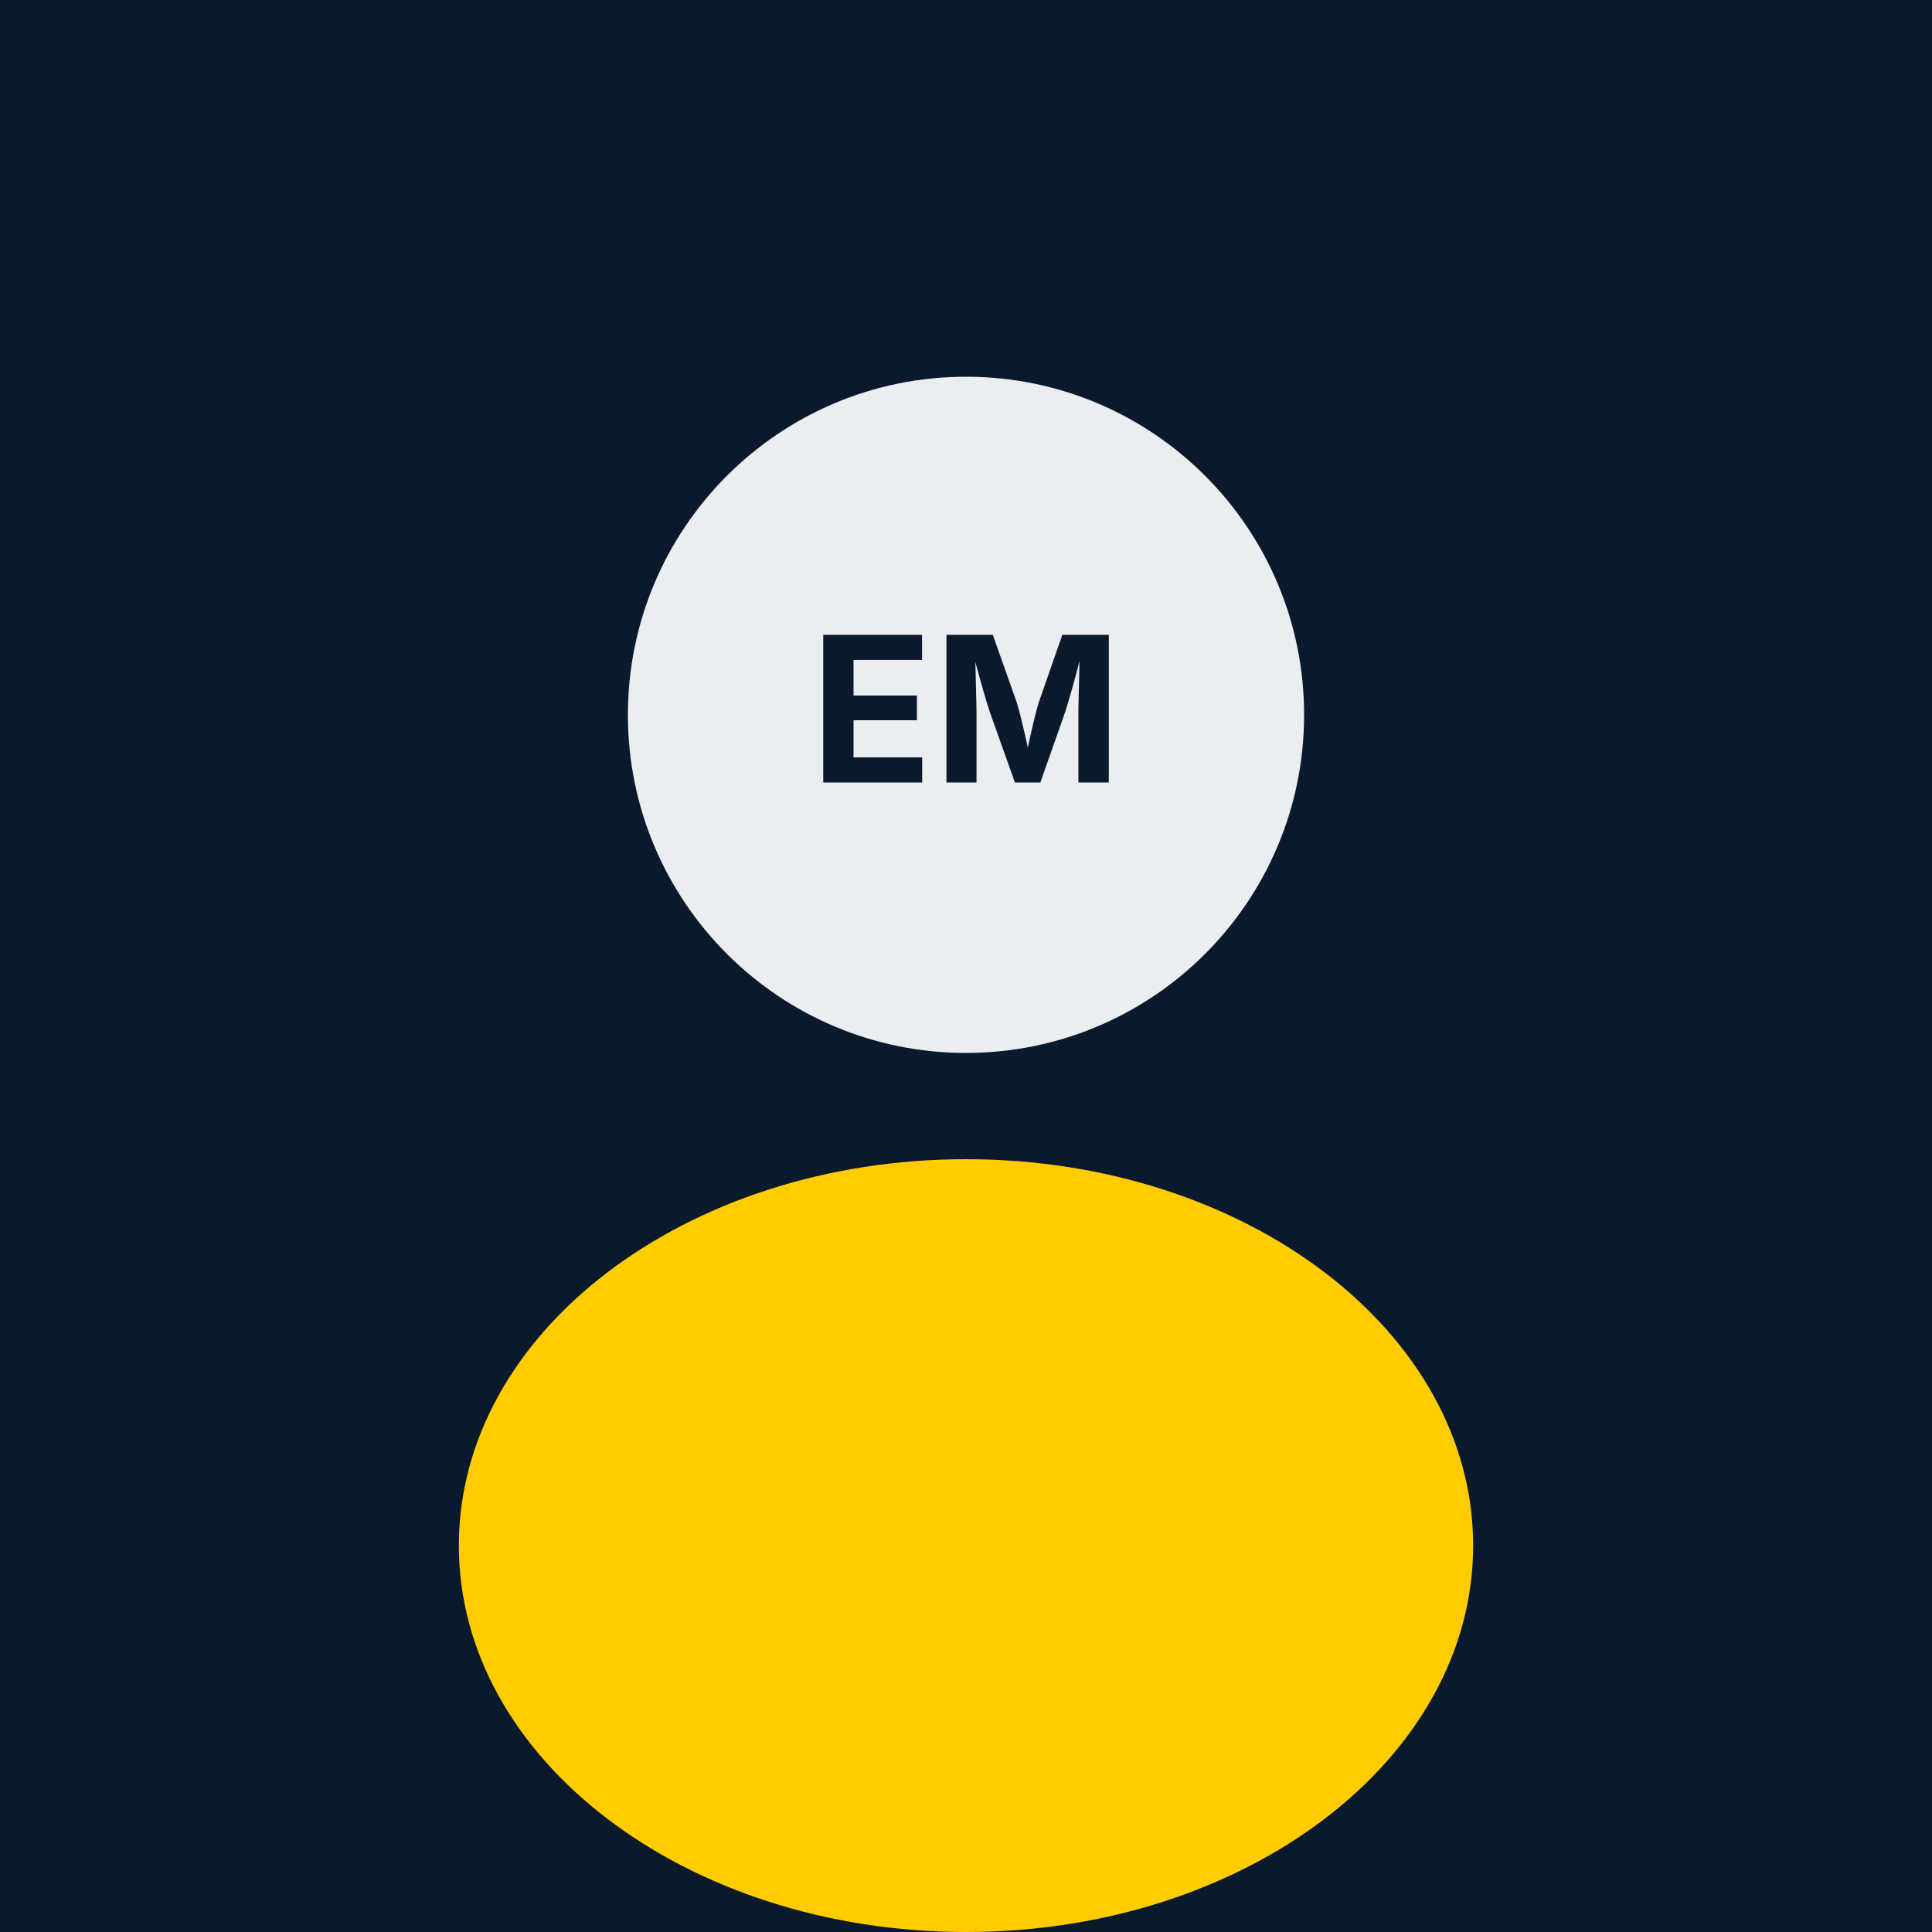
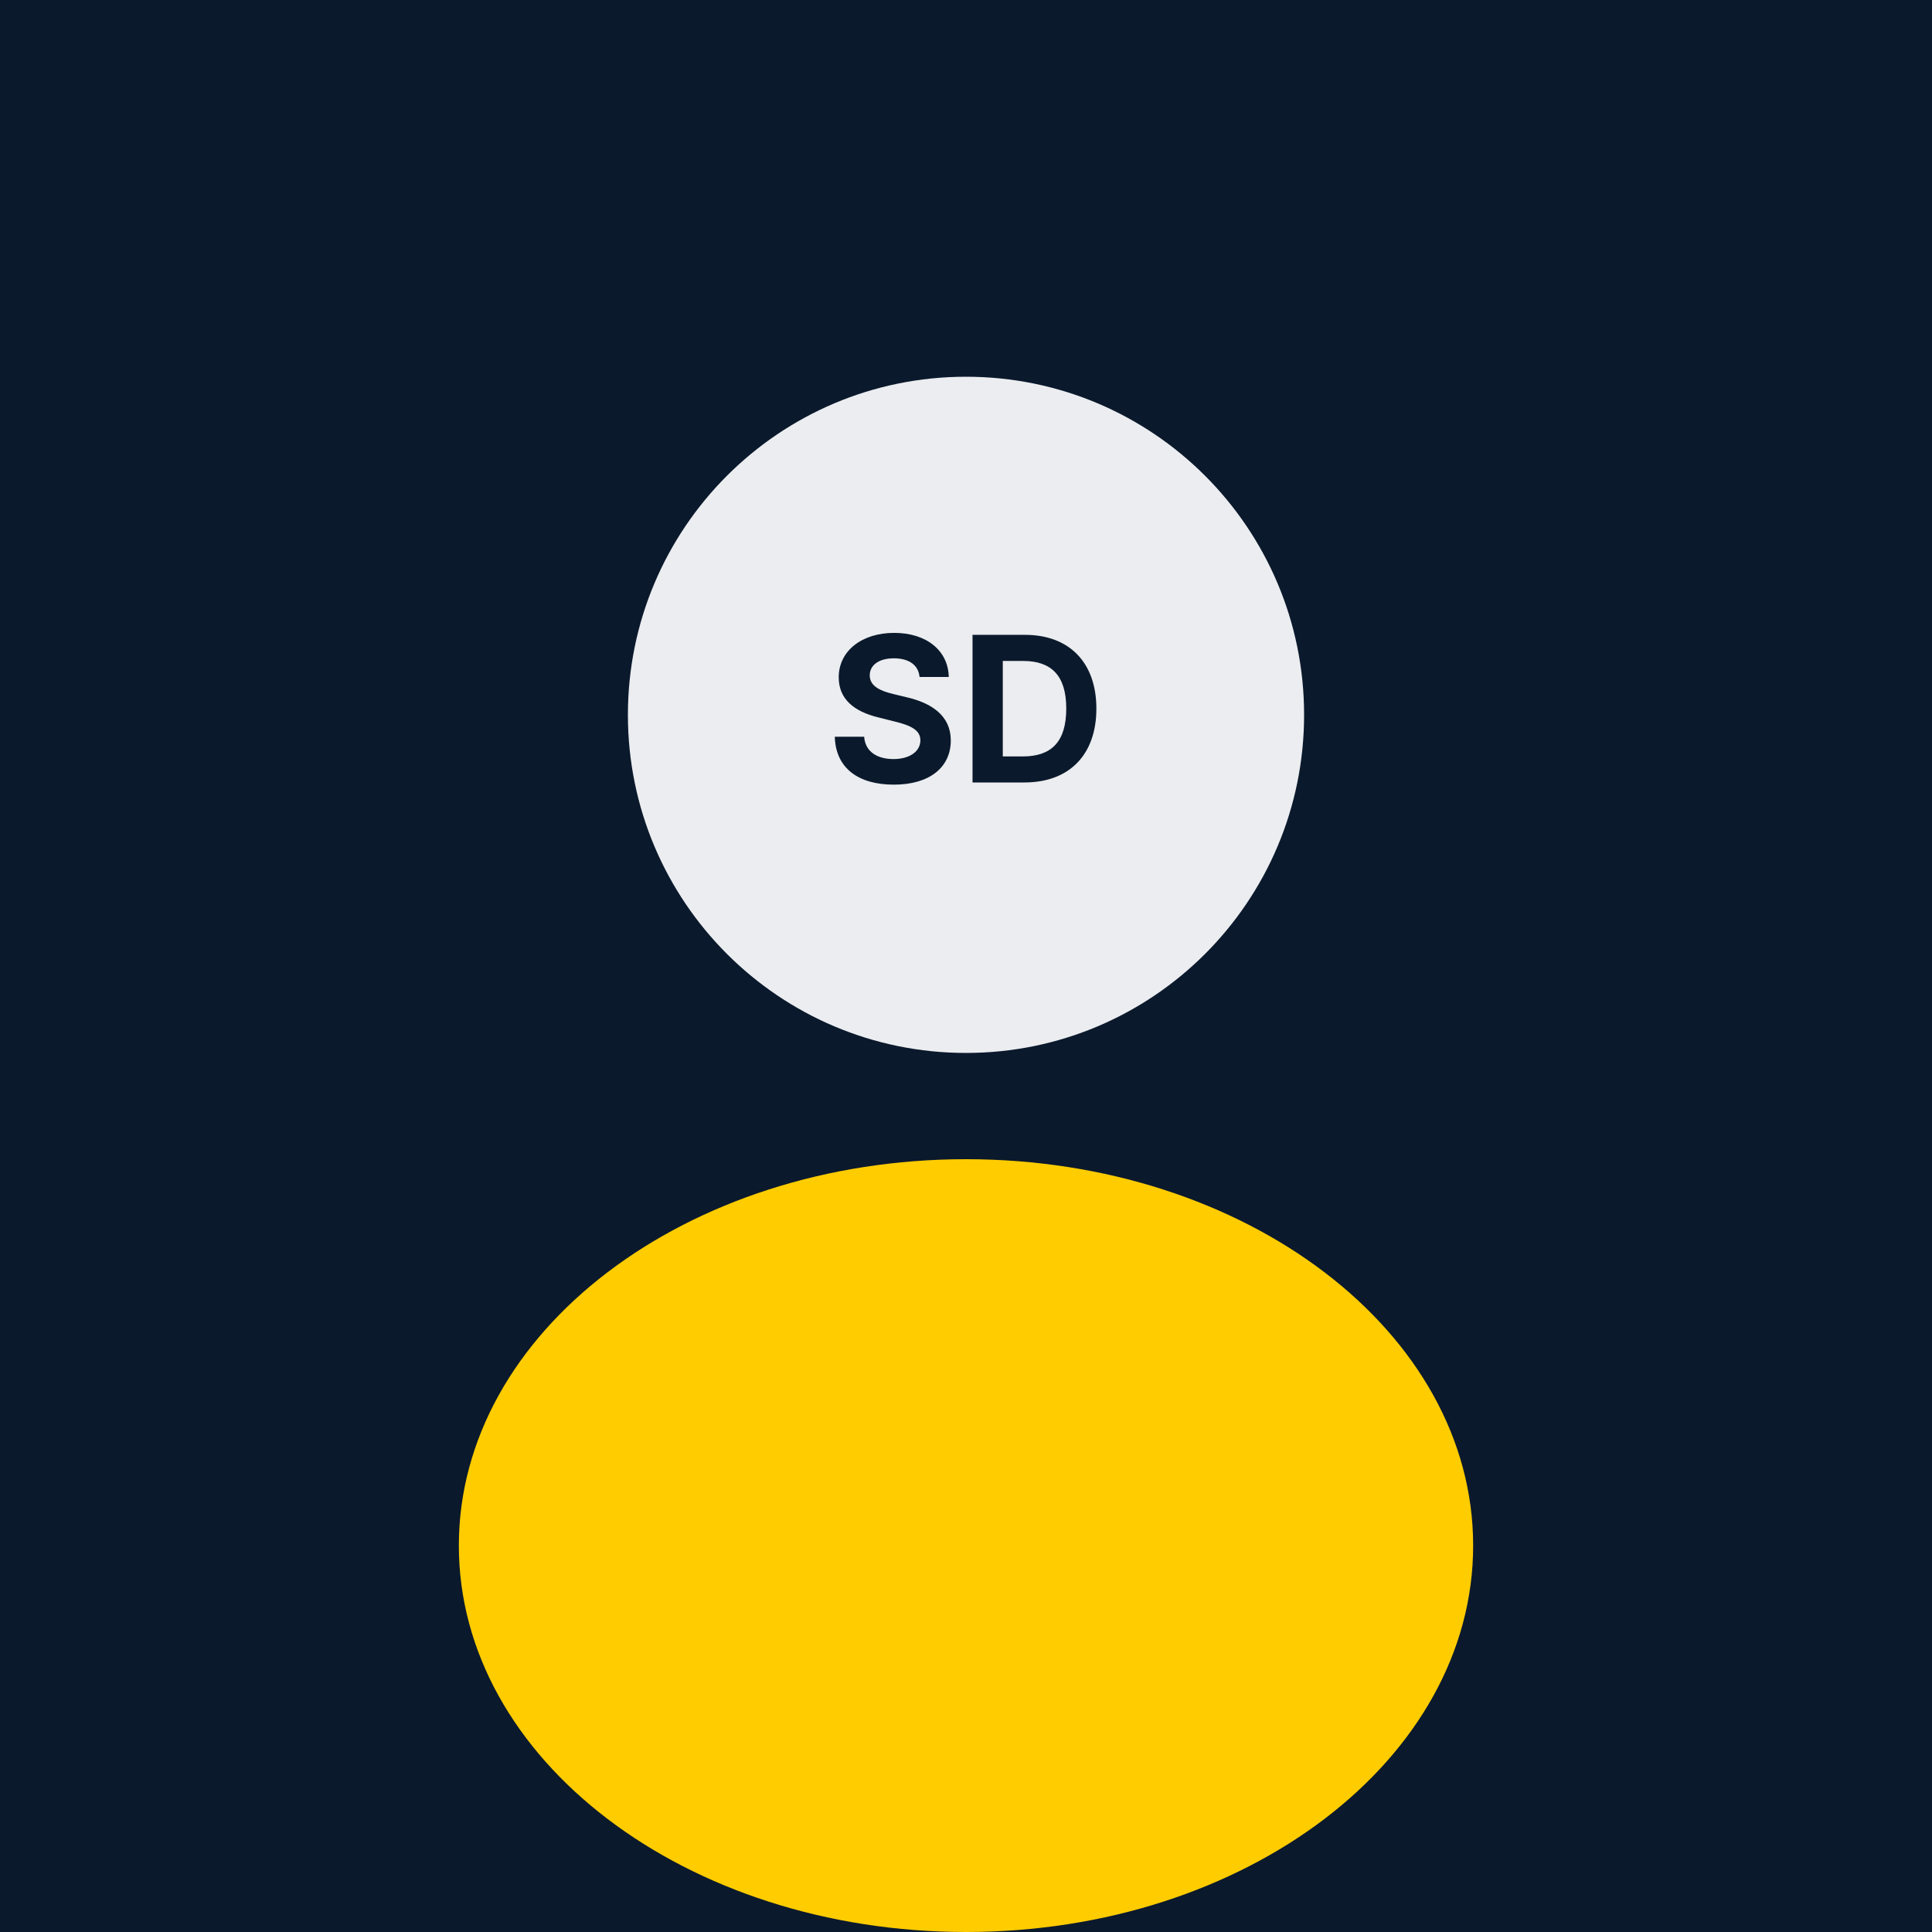
<svg xmlns="http://www.w3.org/2000/svg" viewBox="0 0 400 400">
  <rect width="400" height="400" fill="#0b192c" />
  <circle cx="200" cy="148" r="70" fill="#ebedf0" />
  <rect x="95" y="240" width="210" height="160" rx="105" fill="#ffcc00" />
-   <text x="200" y="162" text-anchor="middle" fill="#0b192c" font-family="Inter, Arial" font-size="42" font-weight="700">EM</text>
+   <text x="200" y="162" text-anchor="middle" fill="#0b192c" font-family="Inter, Arial" font-size="42" font-weight="700">SD</text>
</svg>
